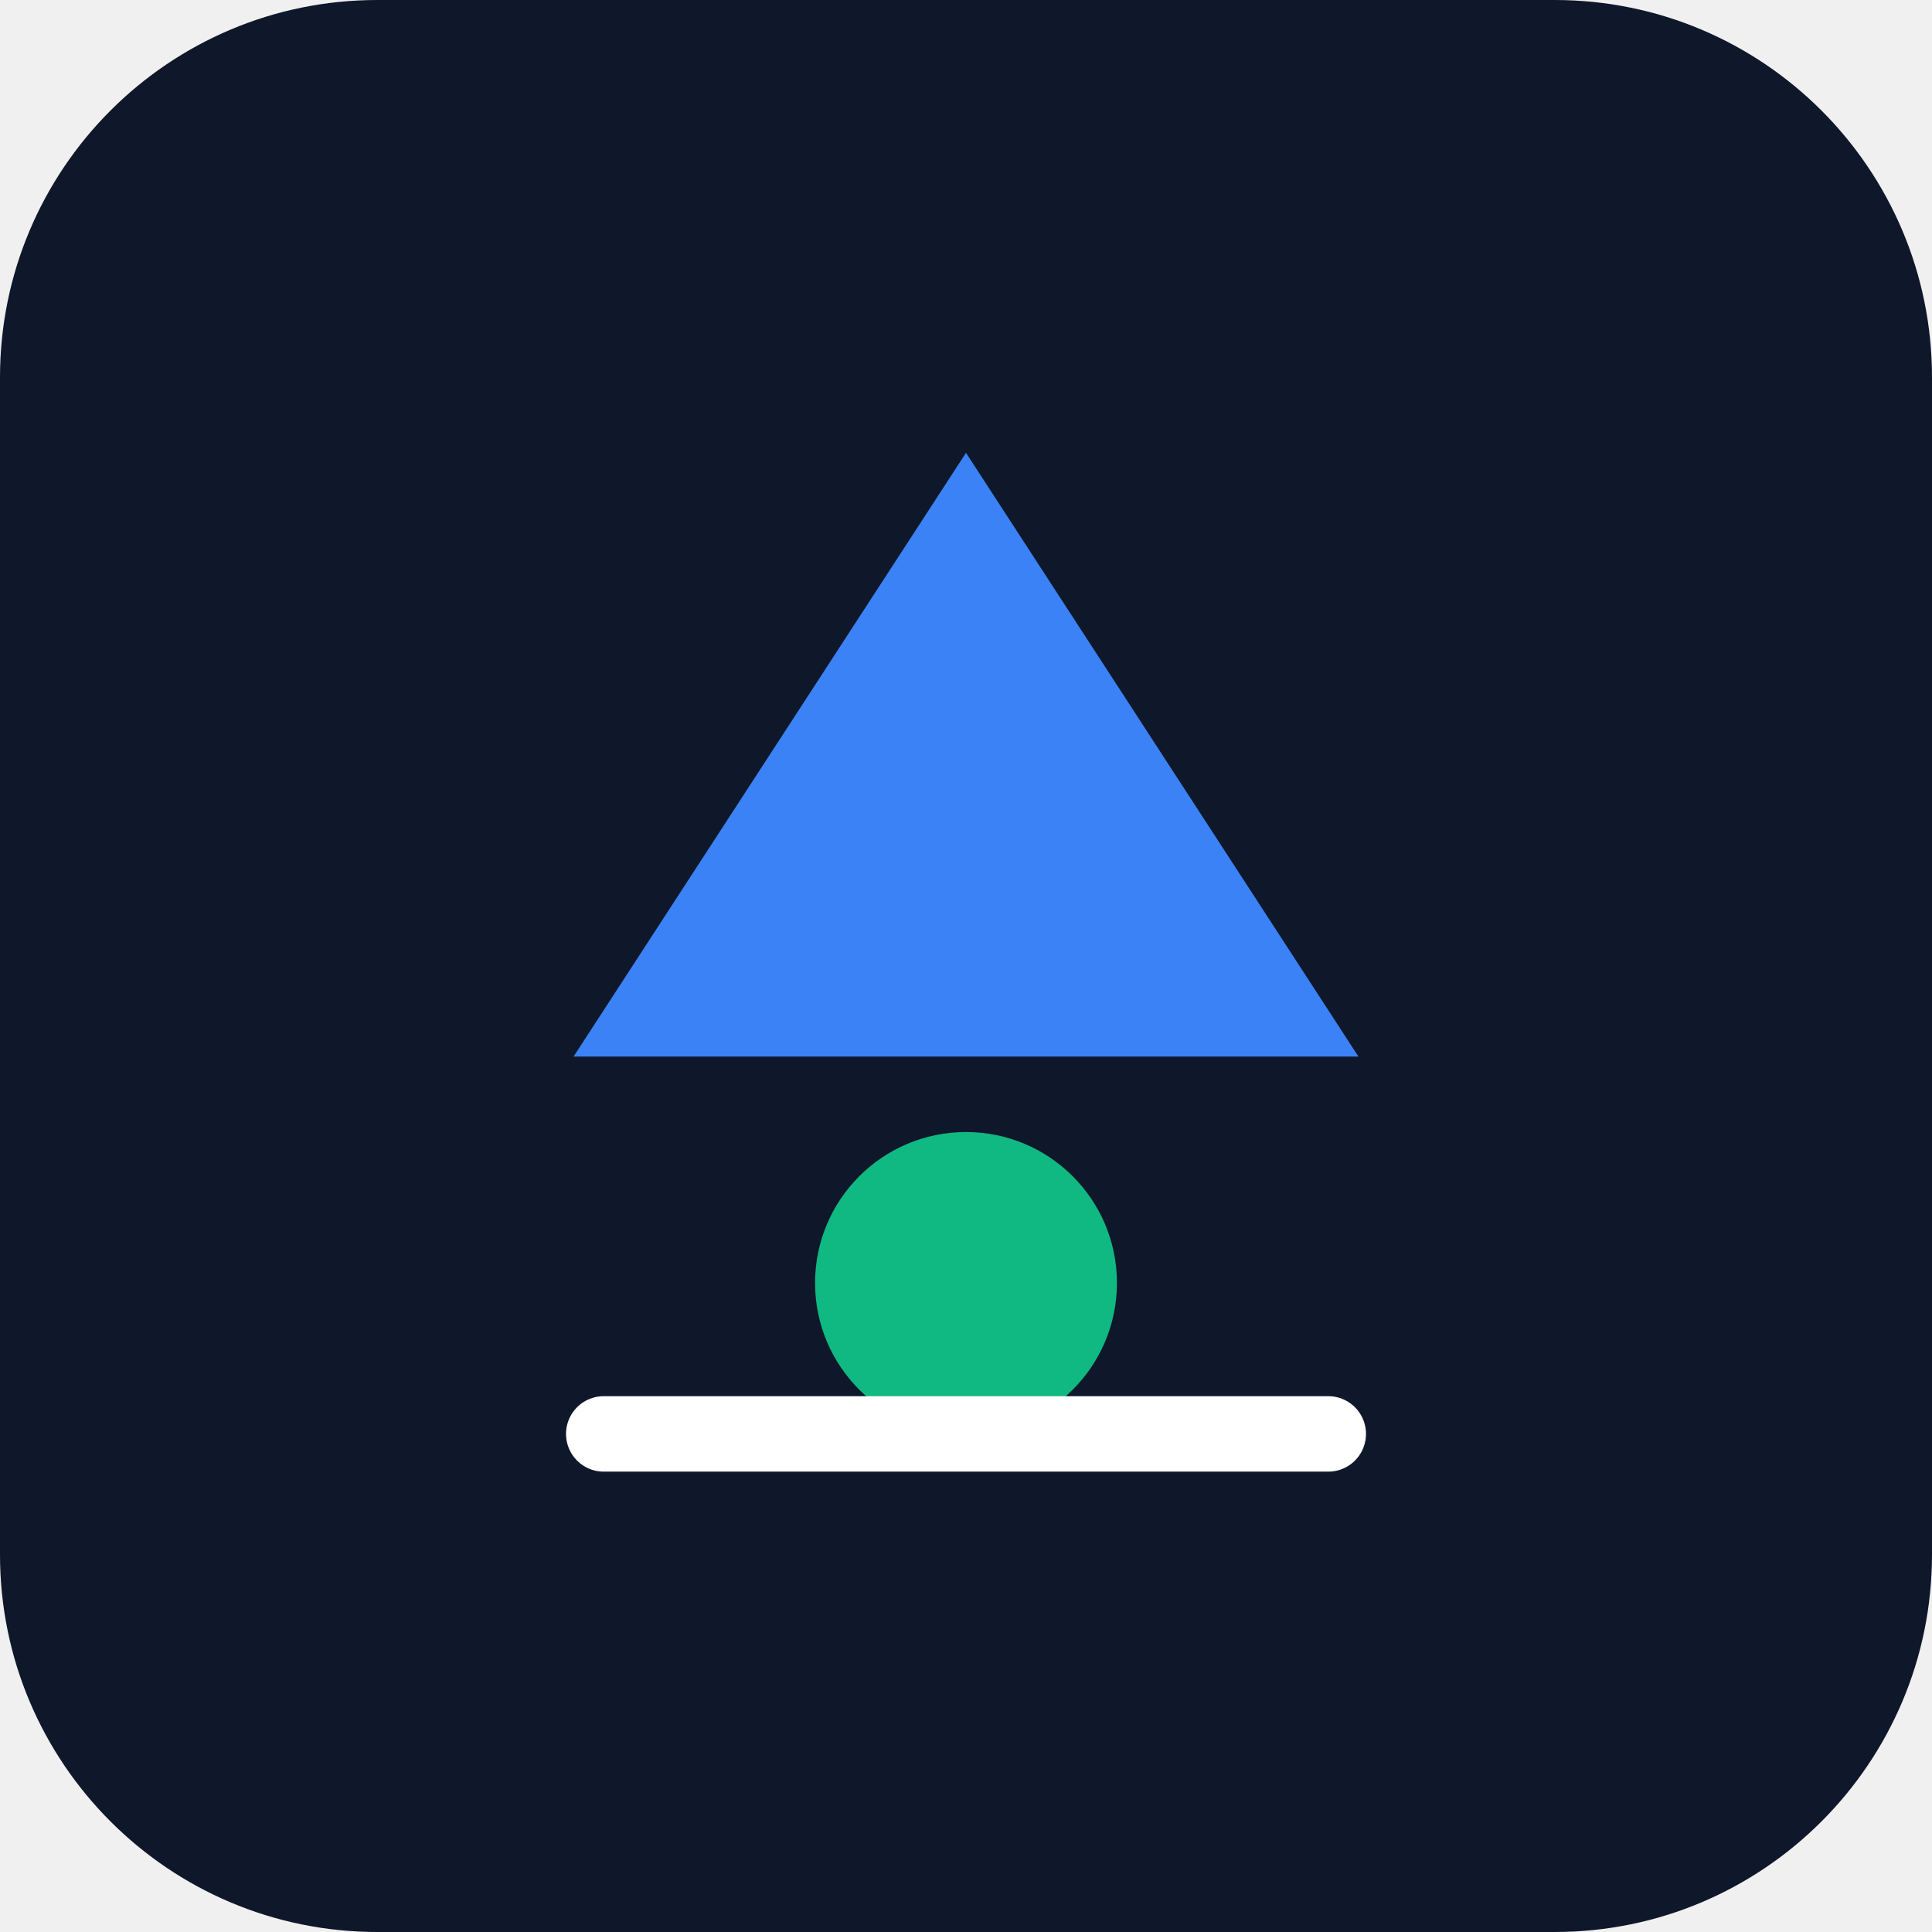
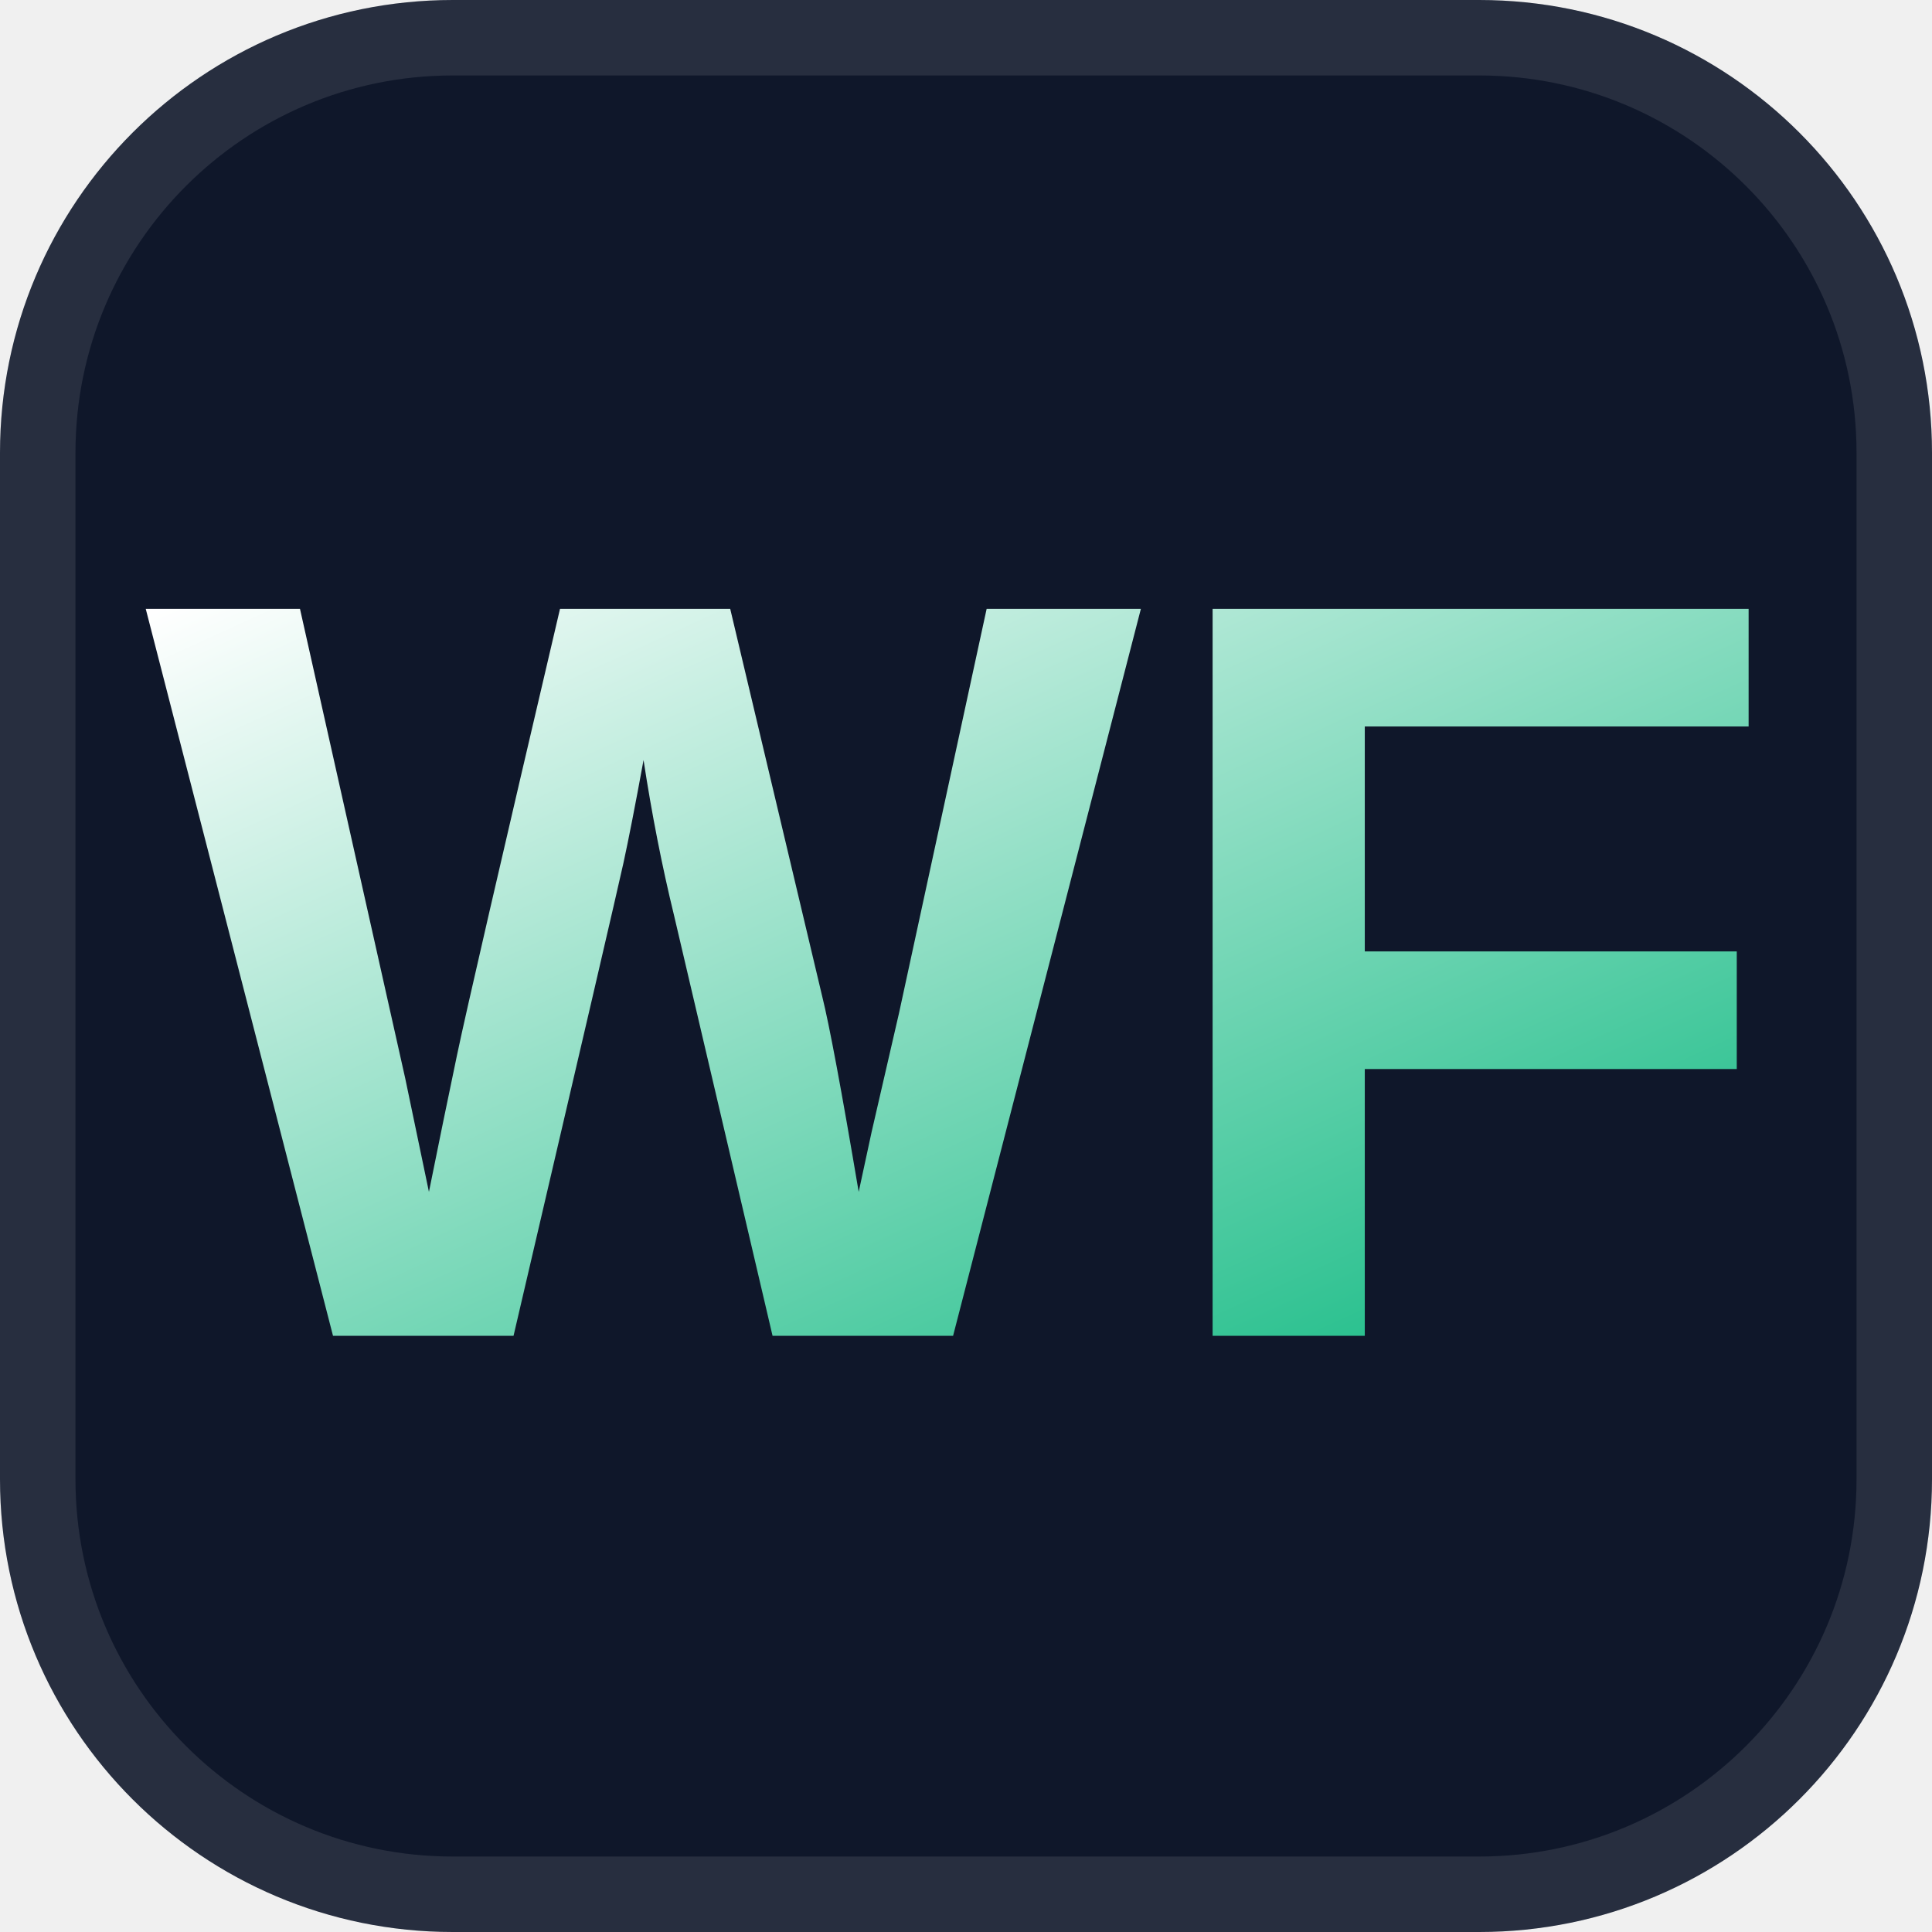
- <svg xmlns="http://www.w3.org/2000/svg" viewBox="0 0 512 512" fill="none">
-   <rect width="512" height="512" rx="100" fill="#0f172a" />
-   <path d="M256 120L360 280H152L256 120Z" fill="#3b82f6" />
-   <circle cx="256" cy="340" r="40" fill="#10b981" />
-   <path d="M160 380H352" stroke="#ffffff" stroke-width="20" stroke-linecap="round" />
+ <svg xmlns="http://www.w3.org/2000/svg" width="512" height="512" viewBox="0 0 512 512" fill="none">
+   <rect width="512" height="512" rx="120" fill="#0f172a" />
+   <rect x="10" y="10" width="492" height="492" rx="110" stroke="#ffffff" stroke-opacity="0.1" stroke-width="20" />
+   <defs>
+     <linearGradient id="grad1" x1="0%" y1="0%" x2="100%" y2="100%">
+       <stop offset="0%" style="stop-color:#ffffff;stop-opacity:1" />
+       <stop offset="100%" style="stop-color:#10b981;stop-opacity:1" />
+     </linearGradient>
+   </defs>
+   <text x="50%" y="50%" font-family="Arial, sans-serif" font-weight="900" font-size="280" fill="url(#grad1)" text-anchor="middle" dy=".35em">WF</text>
</svg>
